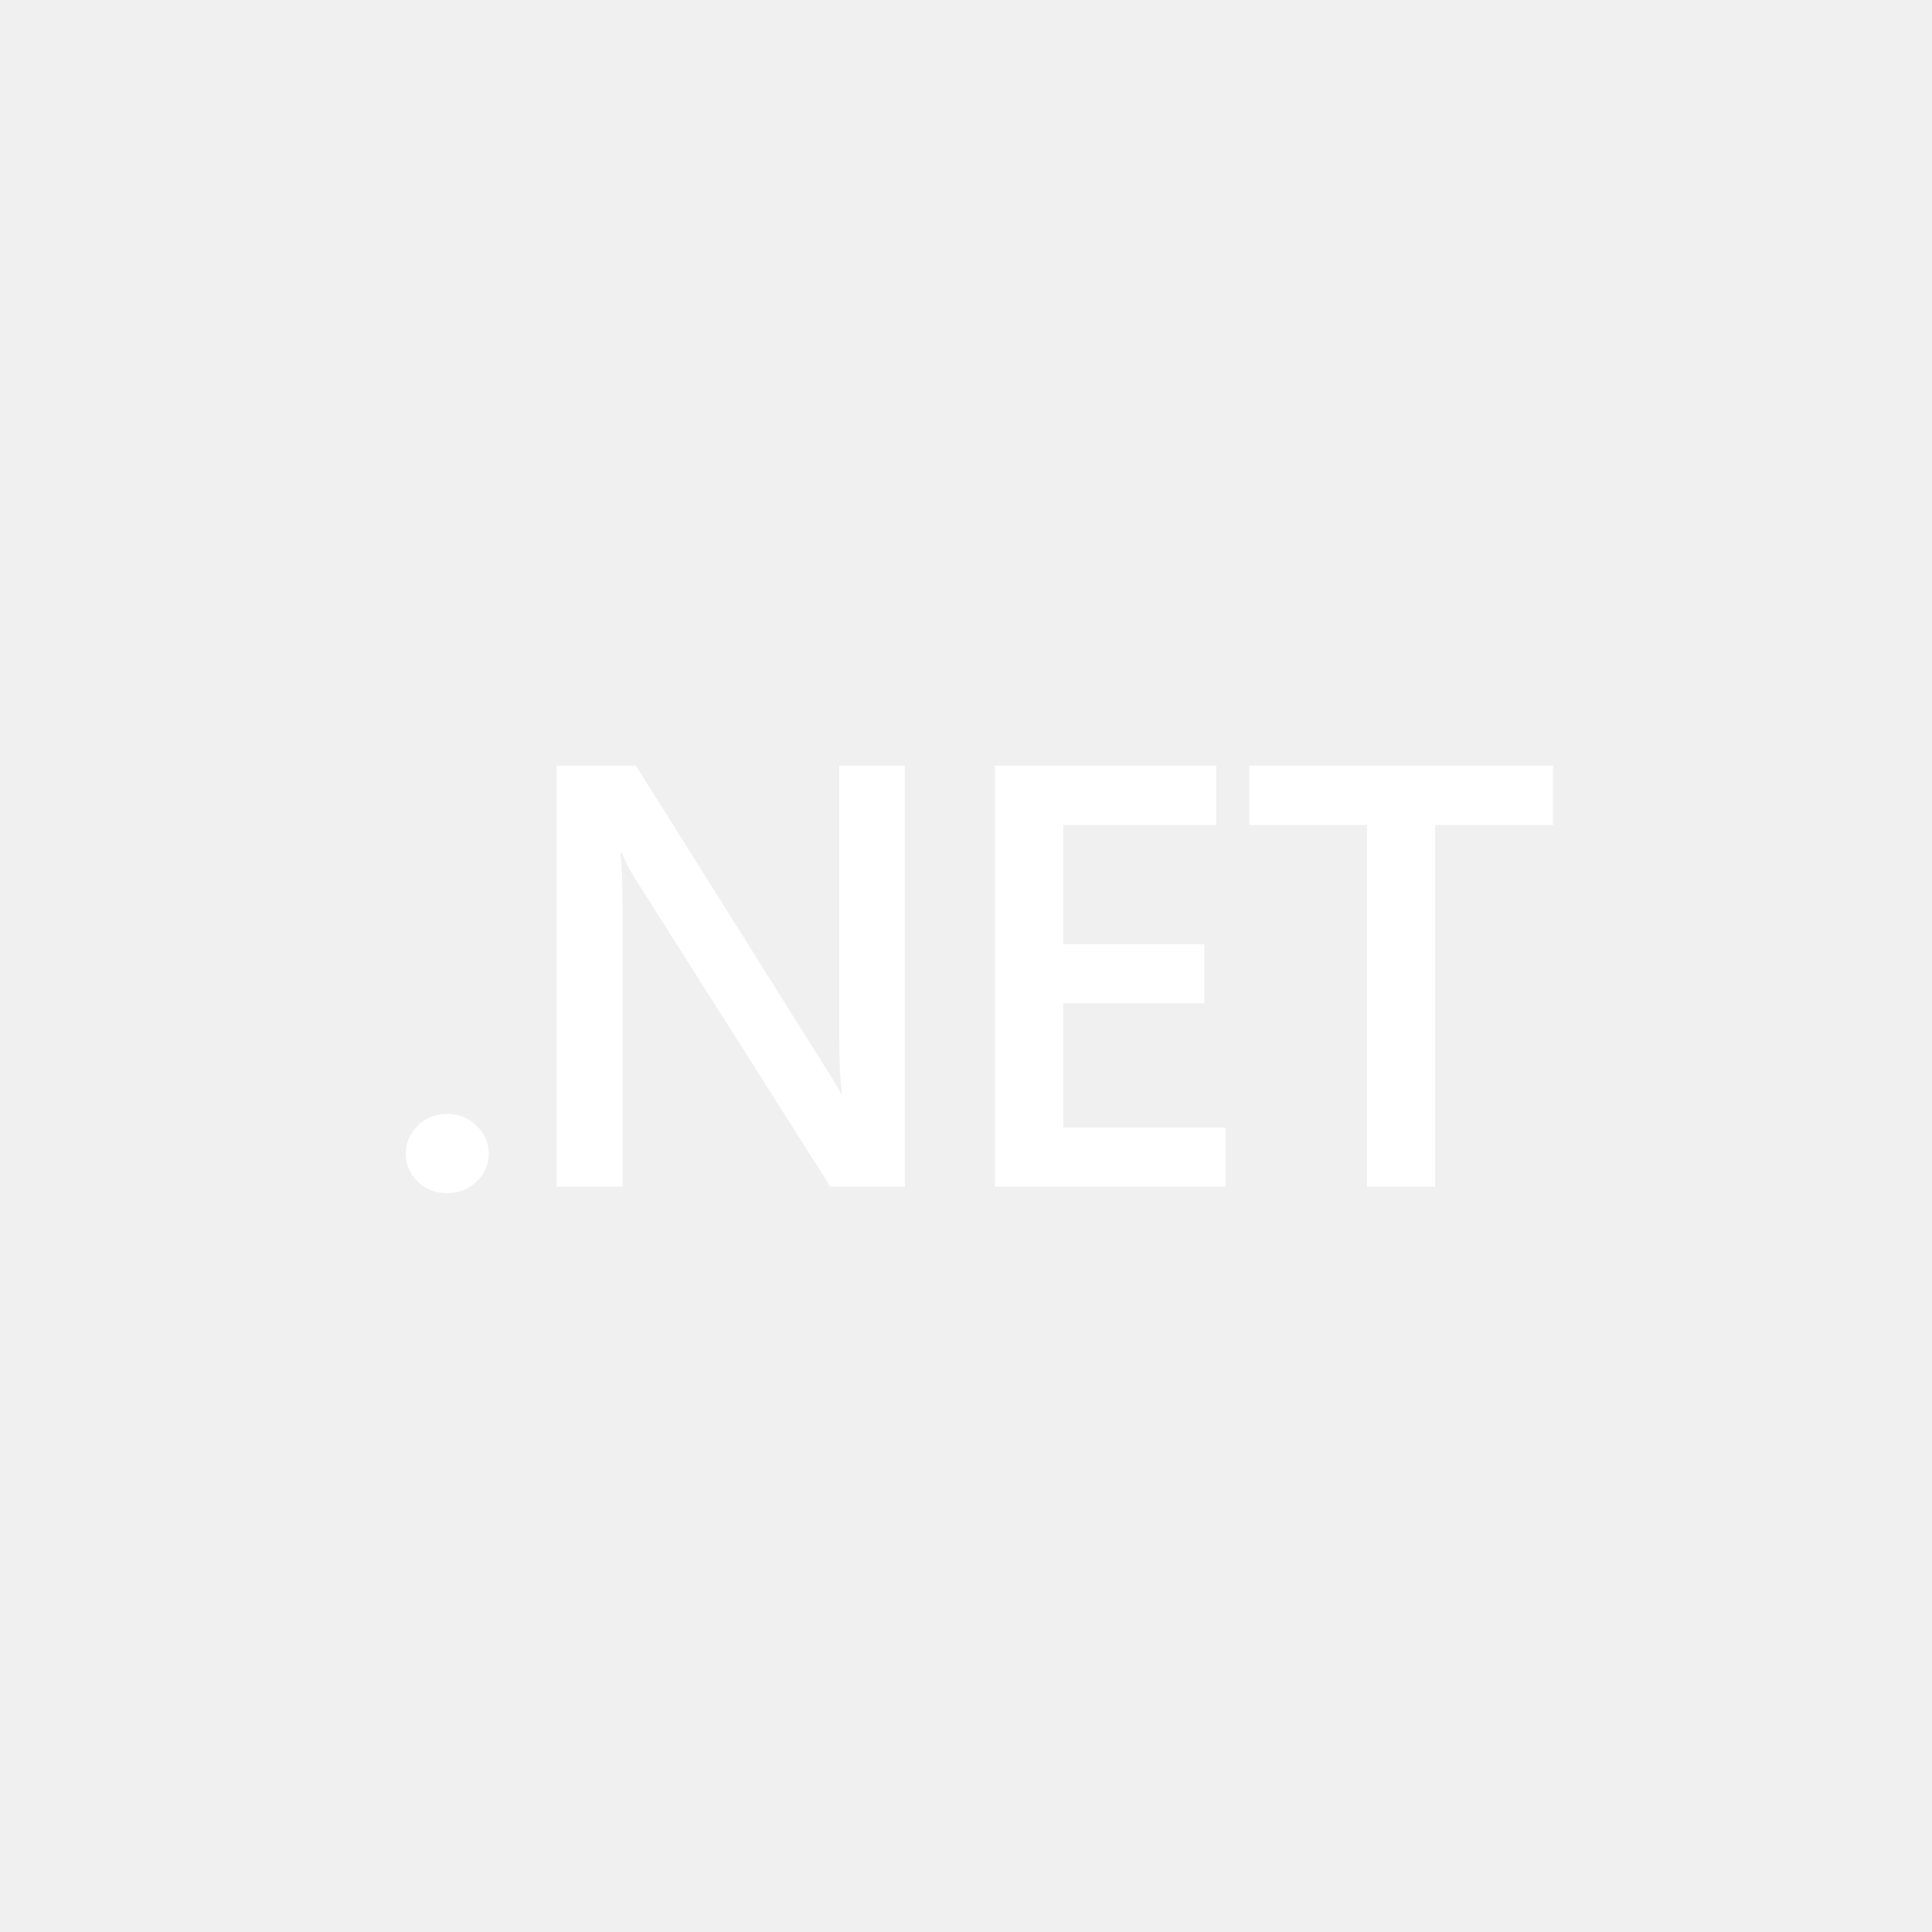
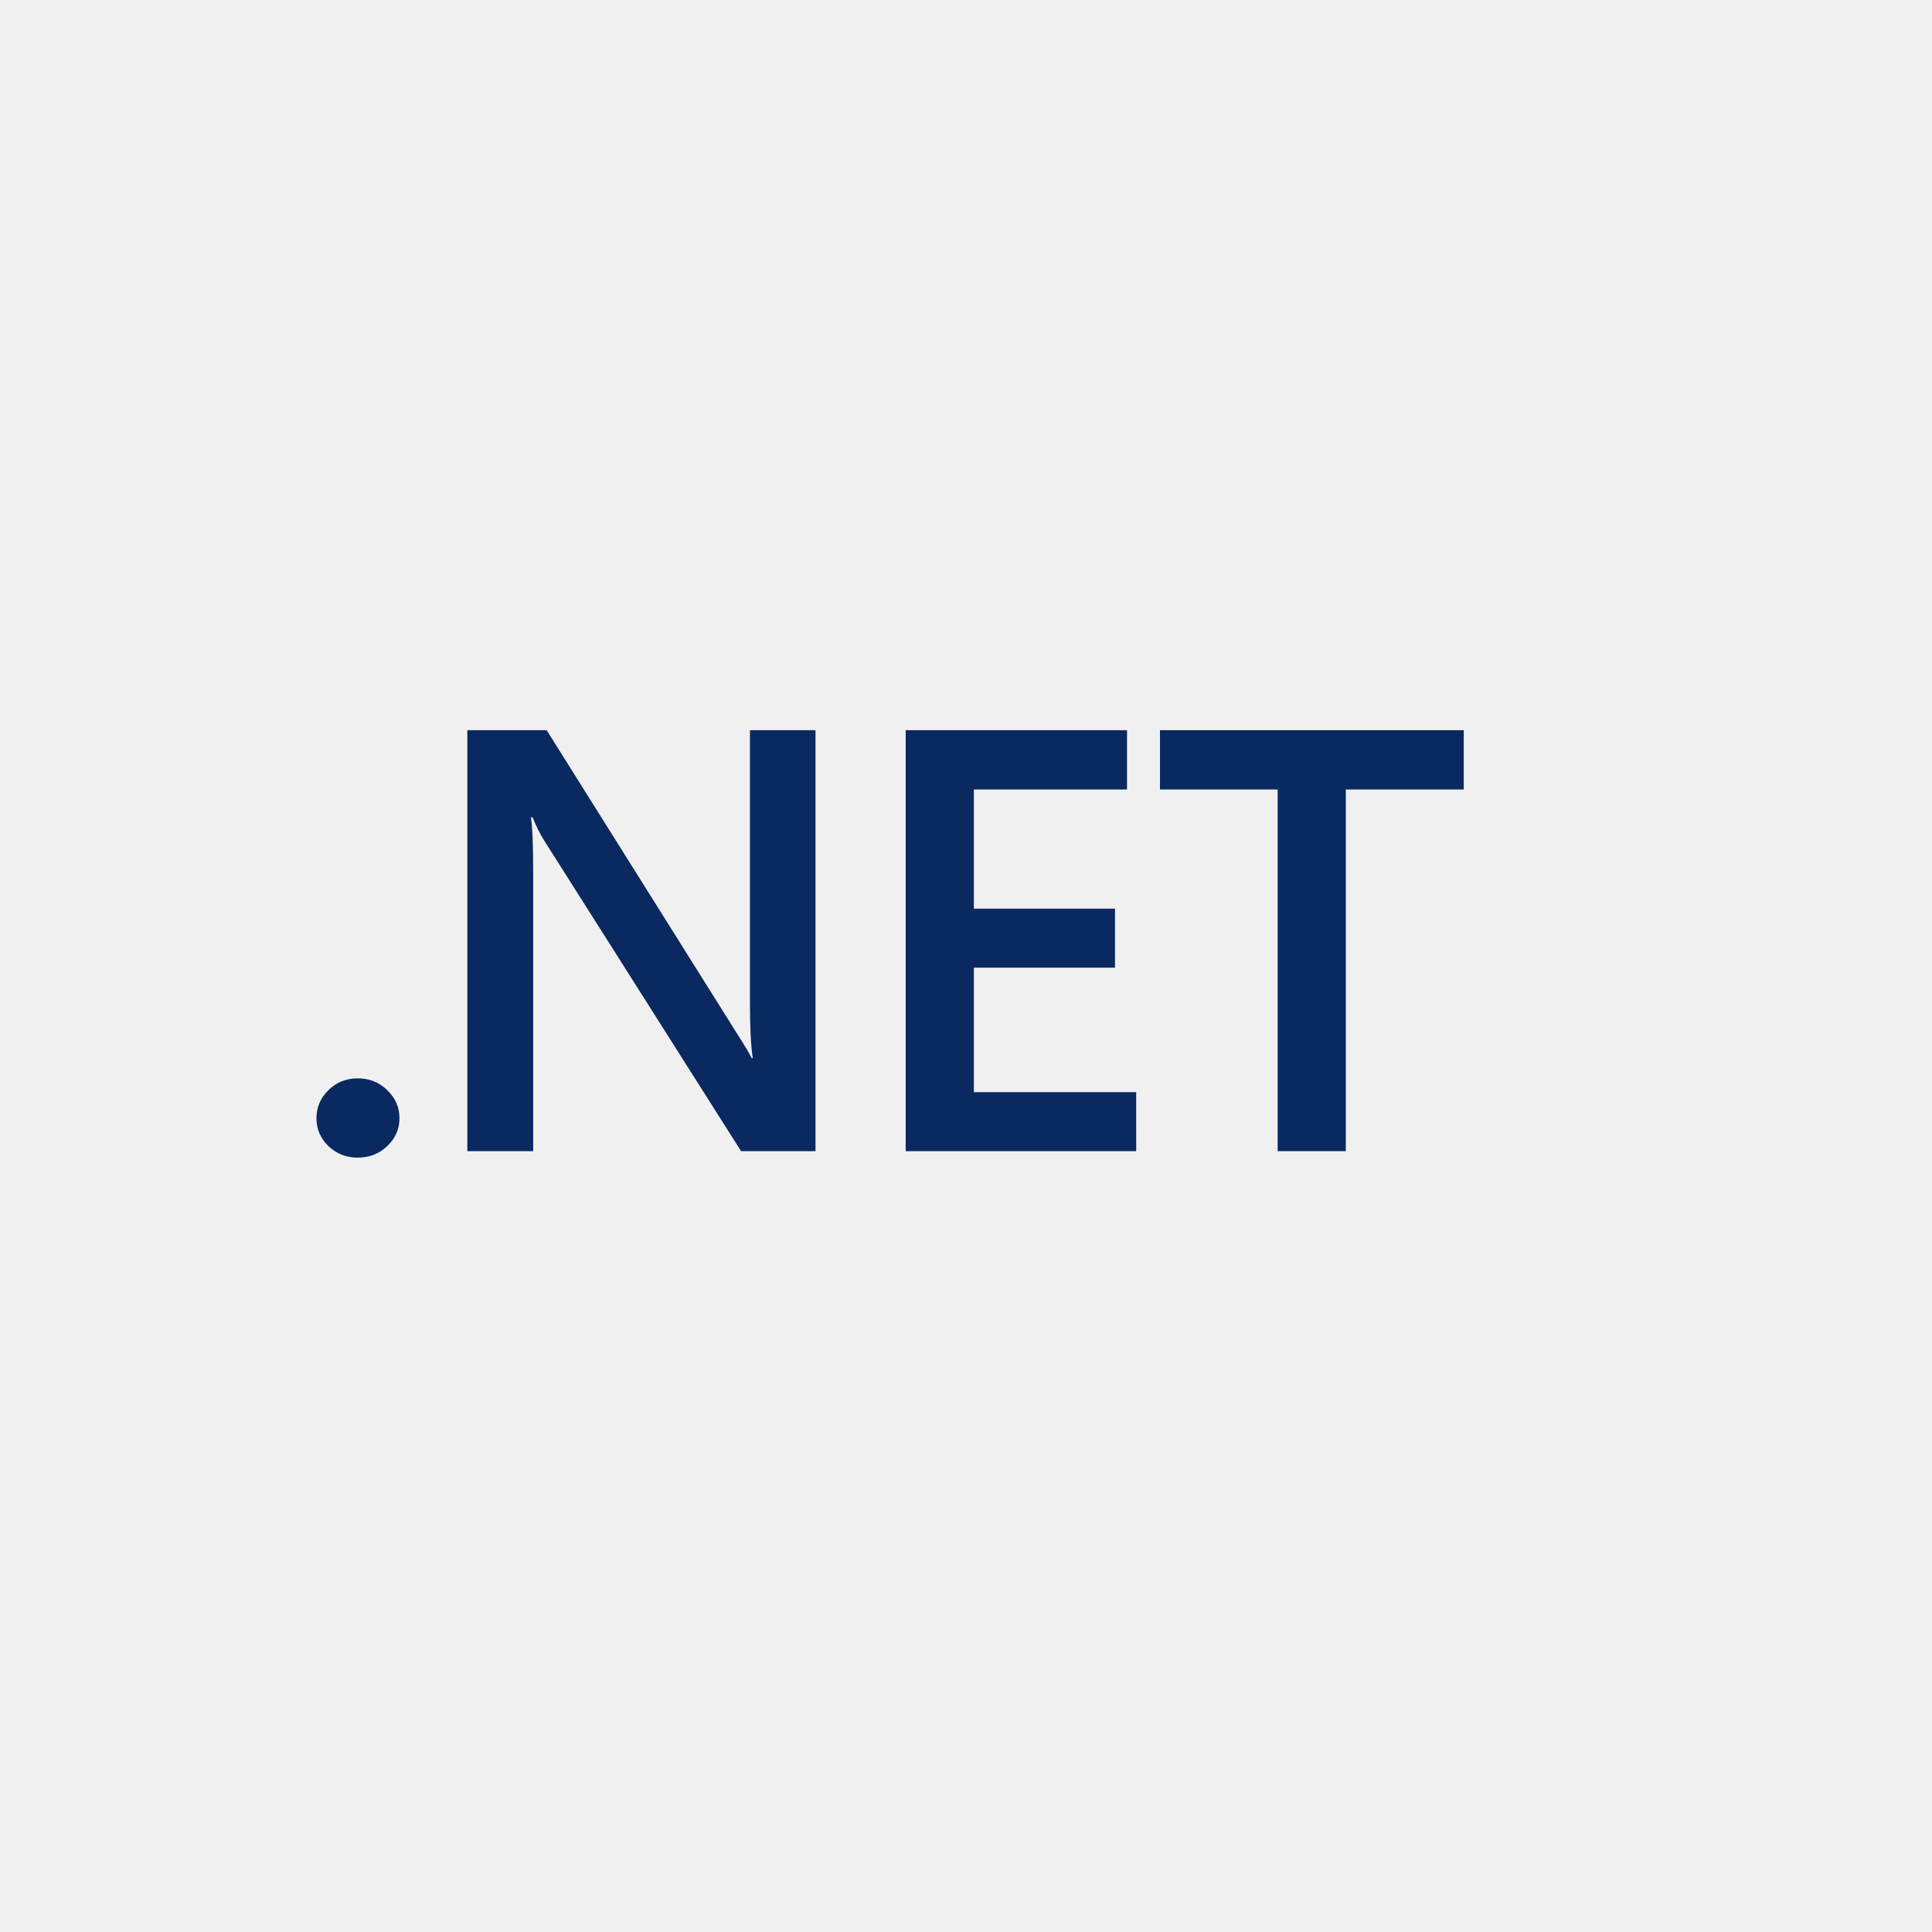
- <svg xmlns="http://www.w3.org/2000/svg" width="456" height="456" viewBox="0 0 456 456" version="1.1" xml:space="preserve" style="fill-rule:evenodd;clip-rule:evenodd;stroke-linejoin:round;stroke-miterlimit:2;">
-   <path d="m 105.5,281.609 c -2.703,0 -5.001,-0.9 -6.893,-2.702 -1.892,-1.848 -2.838,-4.042 -2.838,-6.582 0,-2.587 0.946,-4.804 2.838,-6.652 1.892,-1.848 4.19,-2.772 6.893,-2.772 2.748,0 5.068,0.924 6.96,2.772 1.937,1.848 2.906,4.064 2.906,6.652 0,2.54 -0.968,4.734 -2.906,6.582 -1.892,1.802 -4.212,2.702 -6.96,2.702 z" style="fill:#ffffff;fill-rule:nonzero;stroke-width:0.838" />
-   <path d="M 213.561,280.084 H 195.99 L 149.7,207.054 c -1.171,-1.848 -2.14,-3.765 -2.906,-5.751 h -0.406 c 0.361,2.125 0.541,6.675 0.541,13.65 v 65.132 h -15.543 v -99.36 h 18.719 l 44.737,71.298 c 1.892,2.957 3.109,4.989 3.649,6.098 h 0.27 c -0.45,-2.632 -0.676,-7.09 -0.676,-13.373 v -64.023 h 15.476 z" style="fill:#ffffff;fill-rule:nonzero;stroke-width:0.838" />
-   <path d="m 289.251,280.084 h -54.401 v -99.36 h 52.238 v 13.997 h -36.154 v 28.131 h 33.316 v 13.927 h -33.316 v 29.378 h 38.316 z" style="fill:#ffffff;fill-rule:nonzero;stroke-width:0.838" />
-   <path d="M 366.565,194.721 H 338.722 v 85.363 h -16.084 v -85.363 h -27.775 v -13.997 h 71.701 z" style="fill:#ffffff;fill-rule:nonzero;stroke-width:0.838" />
+ <svg xmlns="http://www.w3.org/2000/svg" width="456" height="456" viewBox="0 0 456 456" version="1.1" xml:space="preserve" style="fill-rule:evenodd;clip-rule:evenodd;stroke-linejoin:round;stroke-miterlimit:2;" id="svg4">
+   <defs id="defs4" />
+   <path d="m 84.421,273.225 c -2.703,0 -5.001,-0.9 -6.893,-2.702 -1.892,-1.848 -2.838,-4.042 -2.838,-6.582 0,-2.587 0.946,-4.804 2.838,-6.652 1.892,-1.848 4.19,-2.772 6.893,-2.772 2.748,0 5.068,0.924 6.96,2.772 1.937,1.848 2.906,4.064 2.906,6.652 0,2.54 -0.968,4.734 -2.906,6.582 -1.892,1.802 -4.212,2.702 -6.96,2.702 z" style="clip-rule:evenodd;fill:#0a2961;fill-rule:nonzero;stroke-width:0.838;stroke-linejoin:round;stroke-miterlimit:2;fill-opacity:1" id="path1" />
+   <path d="m 192.482,271.701 h -17.571 l -46.291,-73.03 c -1.171,-1.848 -2.14,-3.765 -2.906,-5.751 h -0.406 c 0.361,2.125 0.541,6.675 0.541,13.65 v 65.132 h -15.543 v -99.36 h 18.719 l 44.737,71.298 c 1.892,2.957 3.109,4.989 3.649,6.098 h 0.27 c -0.45,-2.632 -0.676,-7.09 -0.676,-13.373 v -64.023 h 15.476 z" style="clip-rule:evenodd;fill:#0a2961;fill-rule:nonzero;stroke-width:0.838;stroke-linejoin:round;stroke-miterlimit:2;fill-opacity:1" id="path2" />
+   <path d="M 268.172,271.701 H 213.771 v -99.36 h 52.238 v 13.997 h -36.154 v 28.131 h 33.316 v 13.927 h -33.316 v 29.378 h 38.316 z" style="clip-rule:evenodd;fill:#0a2961;fill-rule:nonzero;stroke-width:0.838;stroke-linejoin:round;stroke-miterlimit:2;fill-opacity:1" id="path3" />
+   <path d="m 345.485,186.338 h -27.842 v 85.363 h -16.084 v -85.363 H 273.784 v -13.997 h 71.701 z" style="clip-rule:evenodd;fill:#0a2961;fill-rule:nonzero;stroke-width:0.838;stroke-linejoin:round;stroke-miterlimit:2;fill-opacity:1" id="path4" />
</svg>
